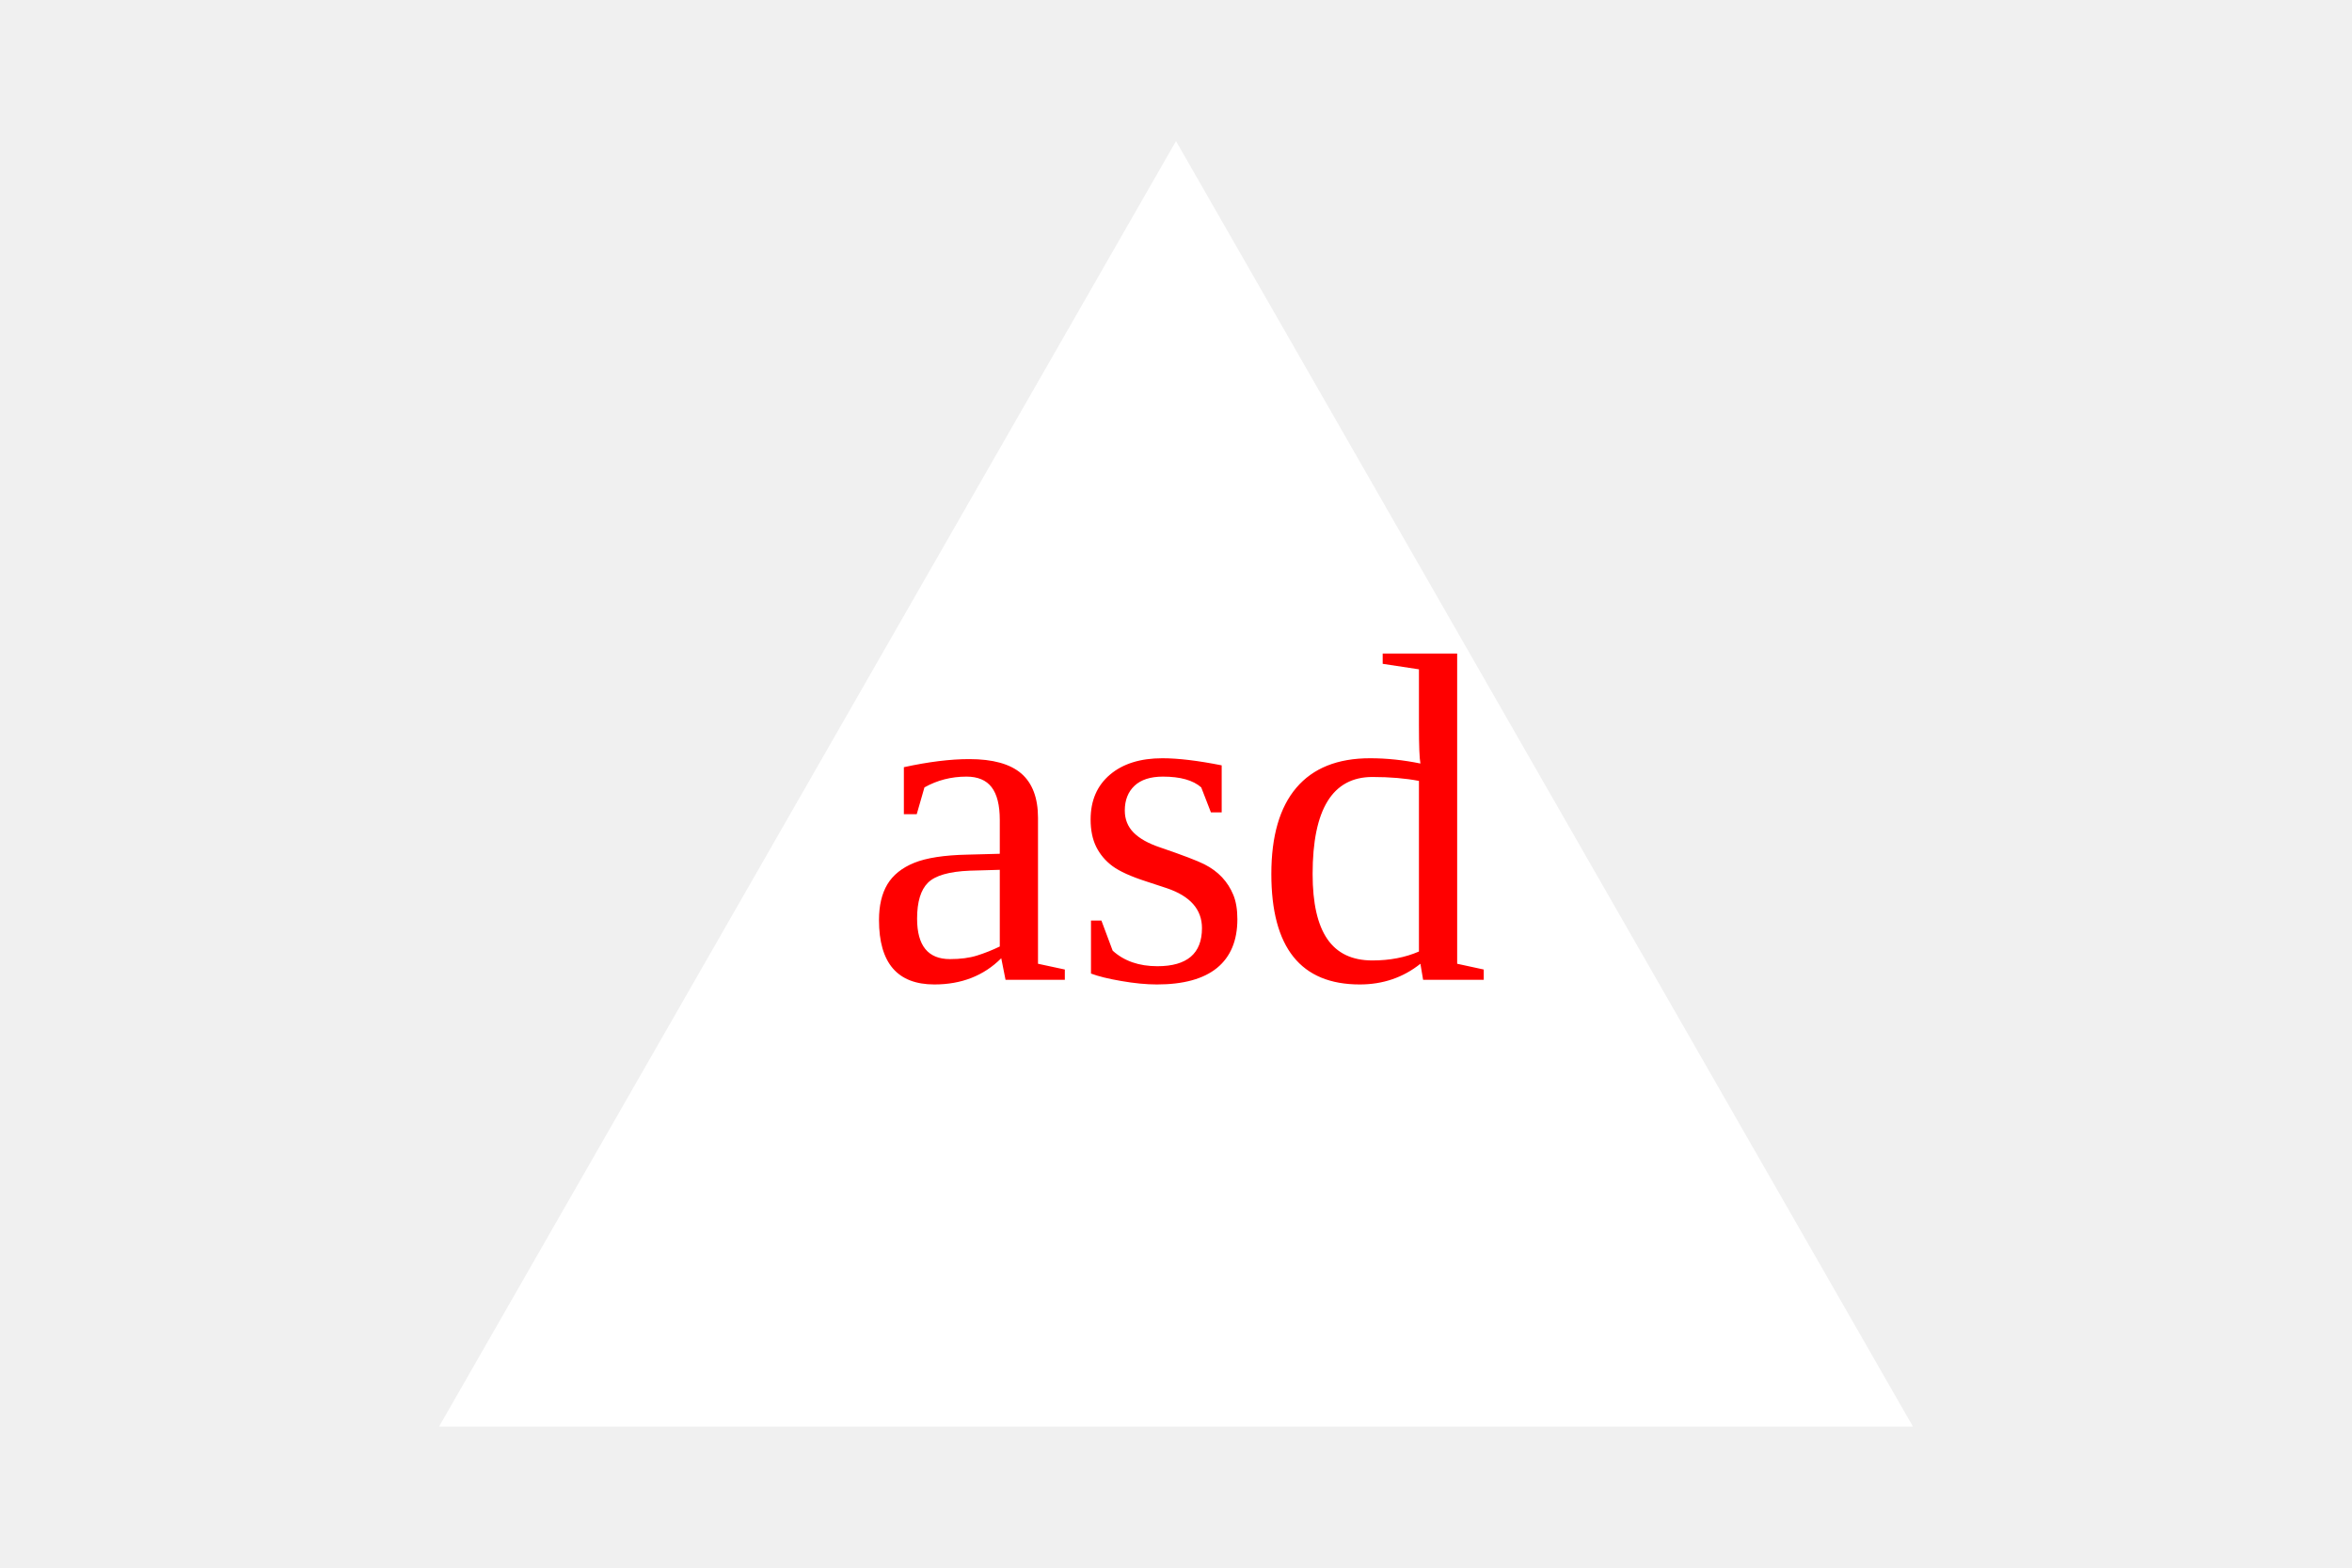
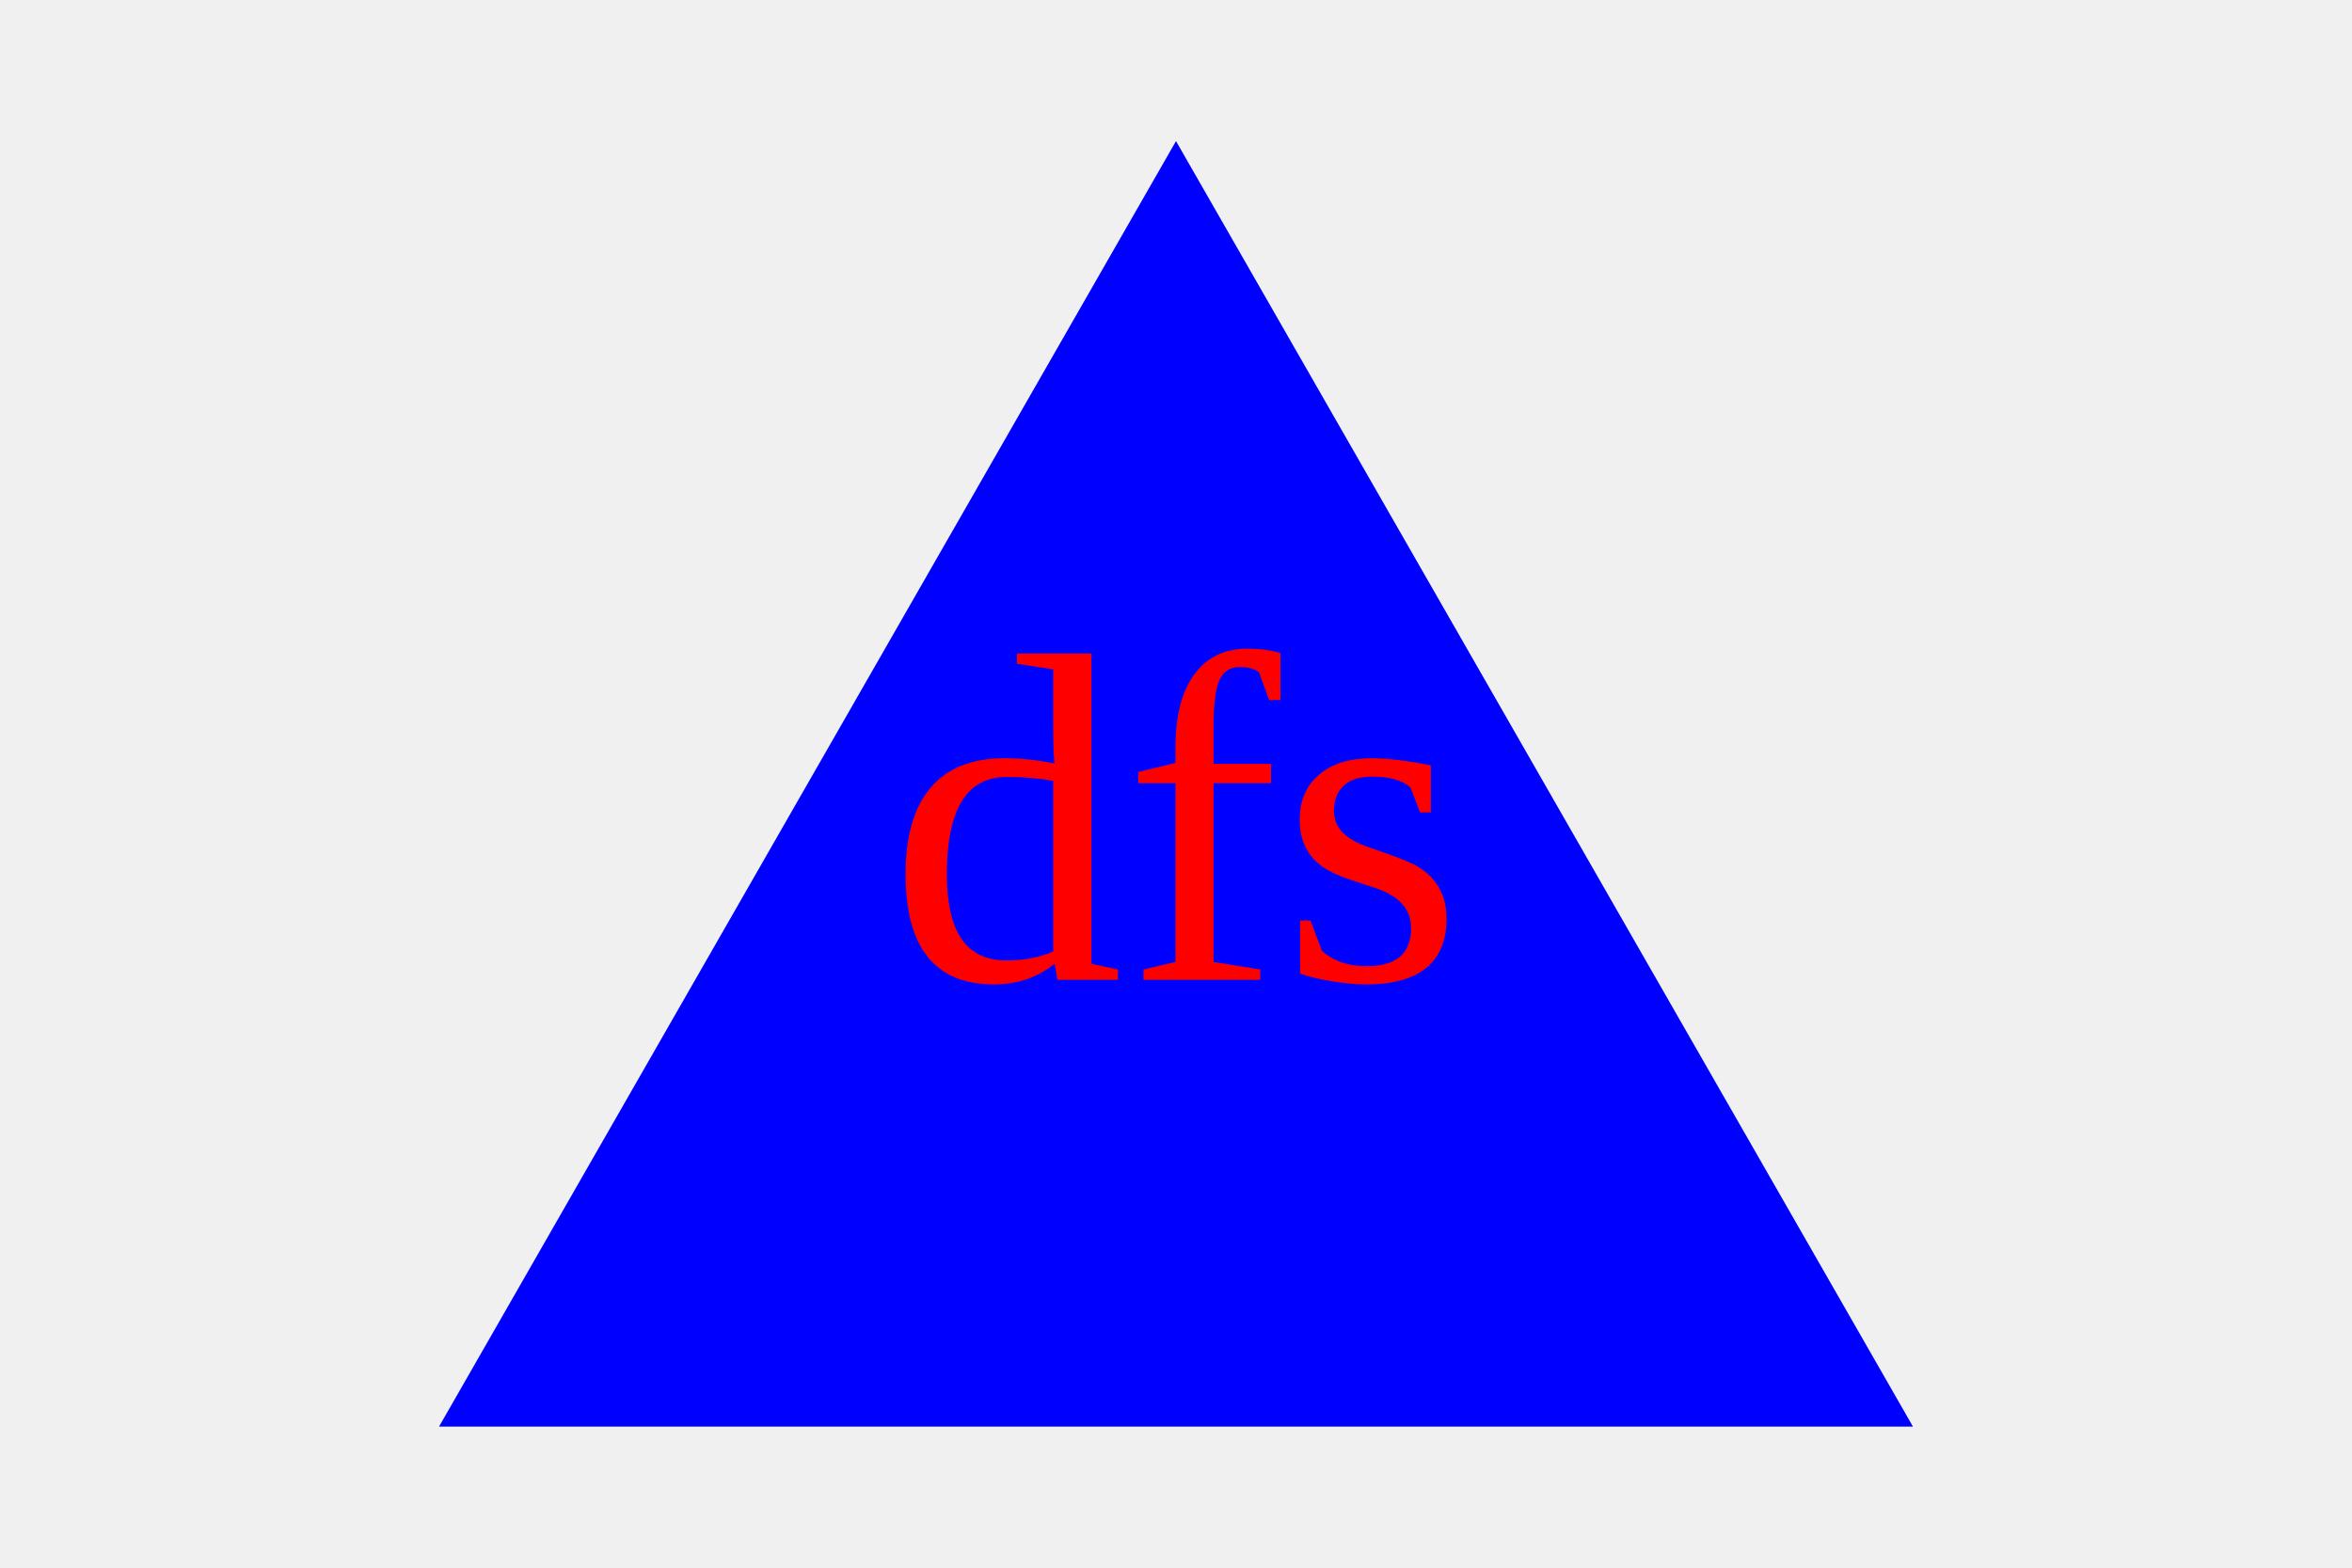
<svg xmlns="http://www.w3.org/2000/svg" version="1.1" width="300" height="200">
-   <polygon points="150, 18 244, 182 56 182" fill="White" />
-   <text x="150" y="125" font-size="60" text-anchor="middle" fill="red">asd</text>
+   <polygon points="150, 18 244, 182 56 182" fill="Blue" />
+   <text x="150" y="125" font-size="60" text-anchor="middle" fill="red">dfs</text>
</svg>
